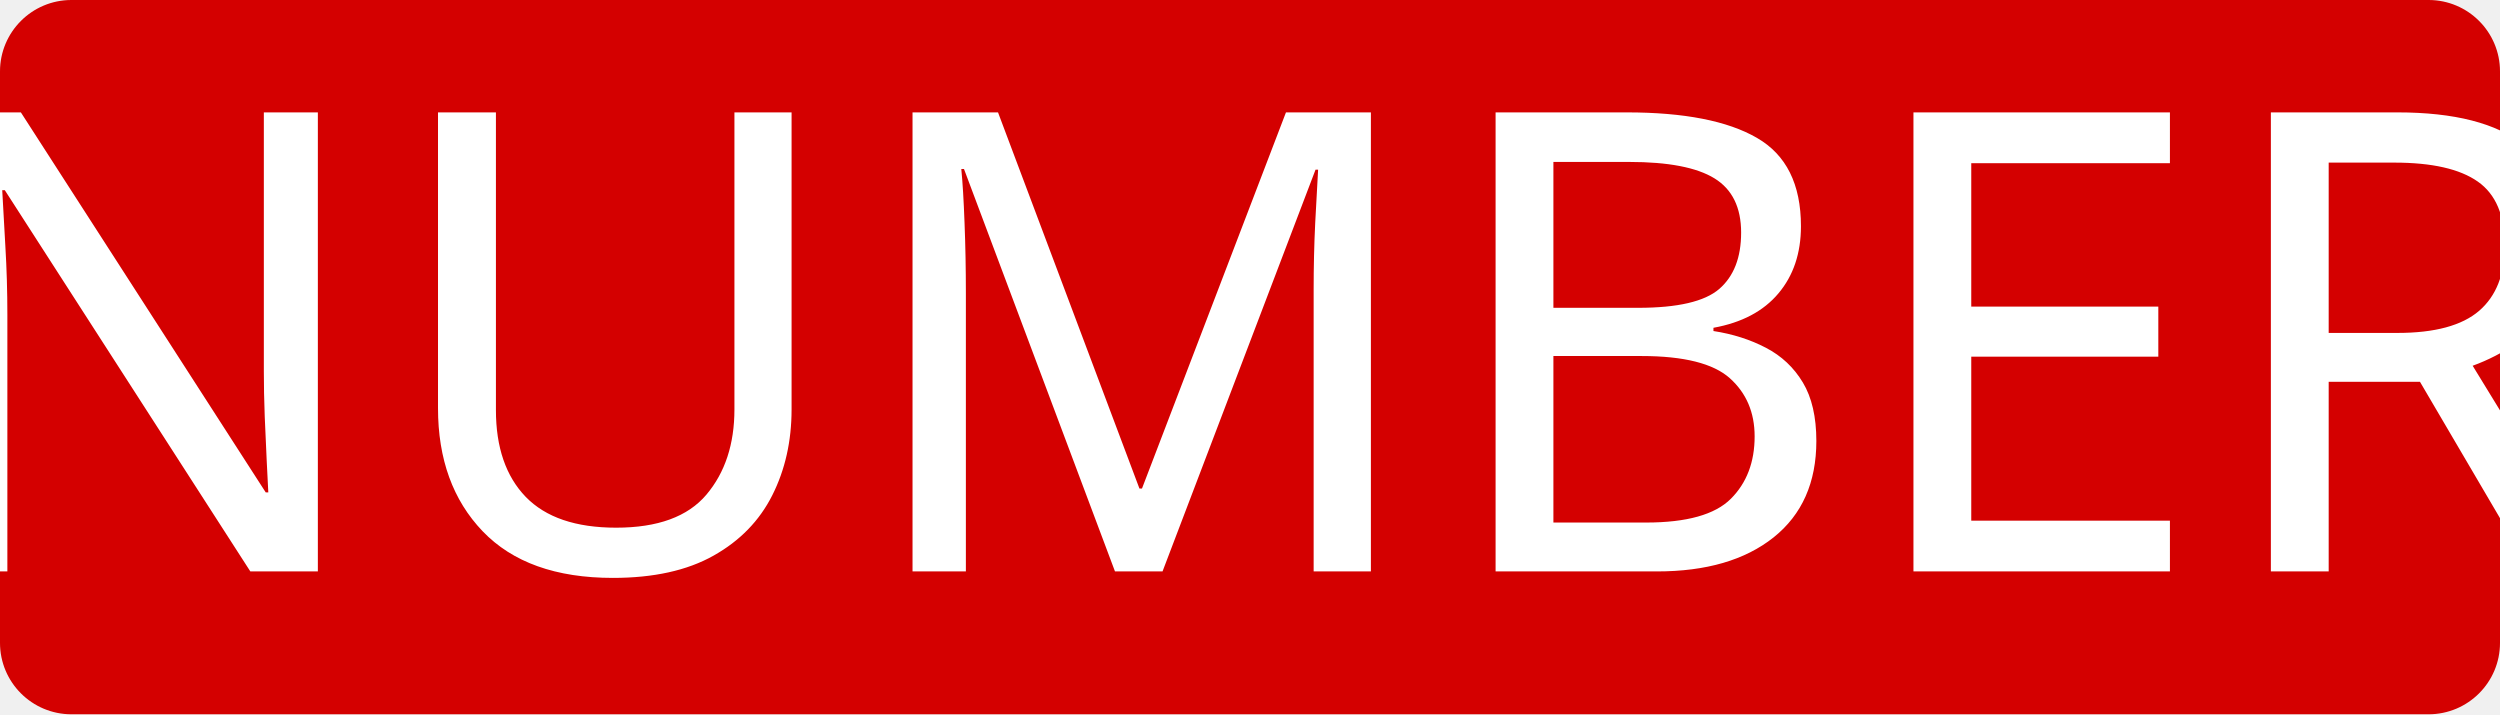
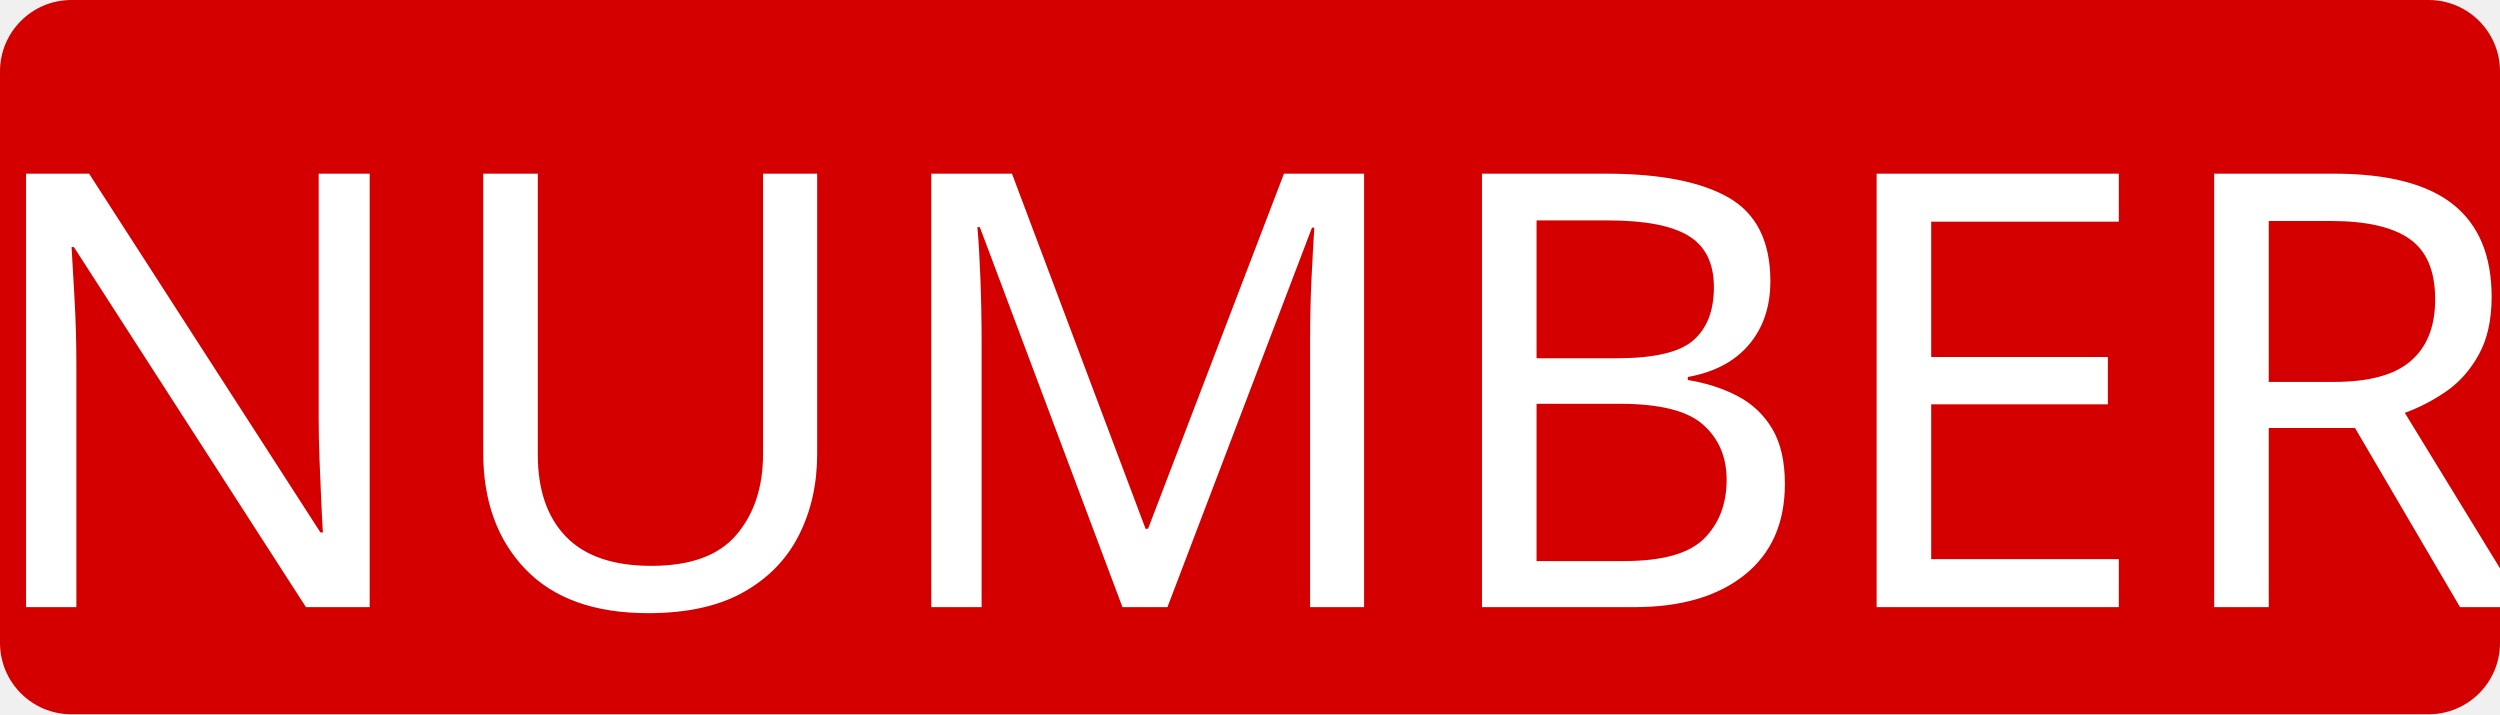
<svg xmlns="http://www.w3.org/2000/svg" width="350px" height="100px" version="1.1" viewBox="0 0 350 100">
  <g fill-rule="evenodd">
    <rect rx="10" ry="10" width="350" height="100" x="0" y="0" fill="#d40000" />
-     <text letter-spacing="0px" text-anchor="middle" word-spacing="0px" text-align="center" font-size="90px" line-height="100%" x="0" y="0" font-family="'Roadgeek 2005 Transport Heavy'" fill="#ffffff">
-       <tspan x="175" y="80">***NUMBER***</tspan>
+     <text letter-spacing="0px" text-anchor="middle" word-spacing="-20px" text-align="center" font-size="85px" line-height="100%" x="0" y="0" font-family="'Tie'" fill="#ffffff">
+       <tspan x="175" y="85">***NUMBER***</tspan>
    </text>
  </g>
</svg>
